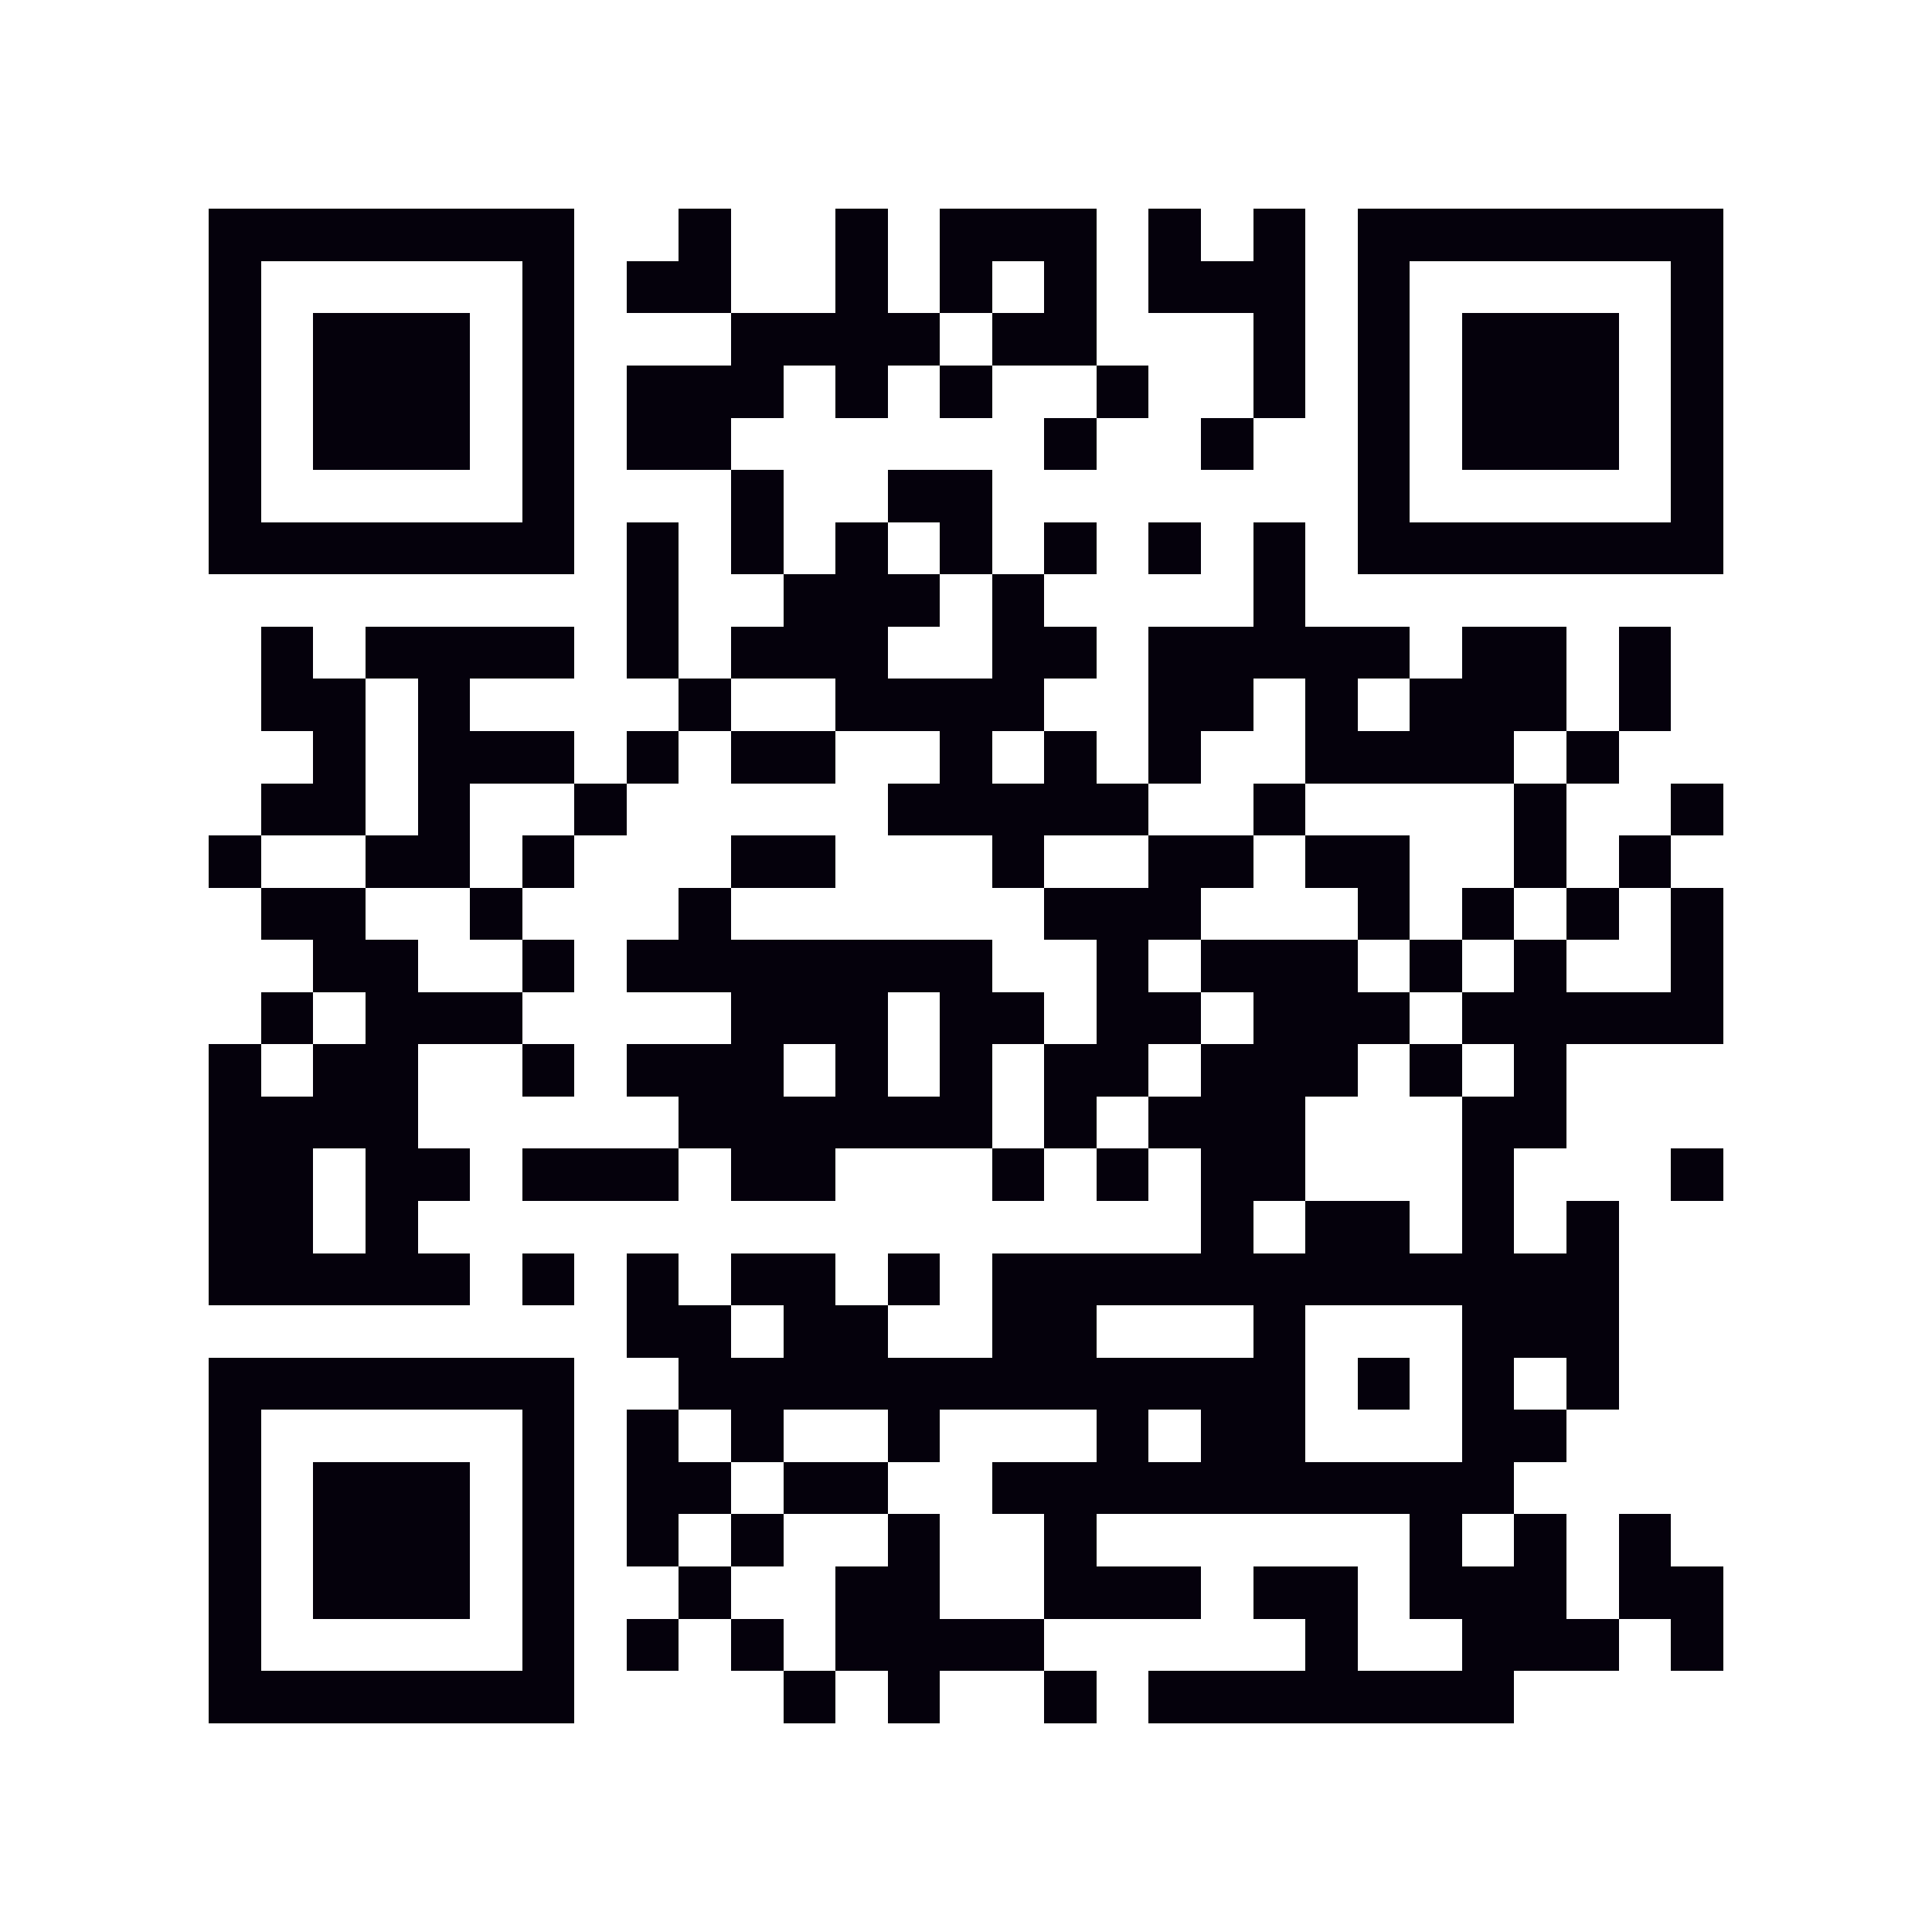
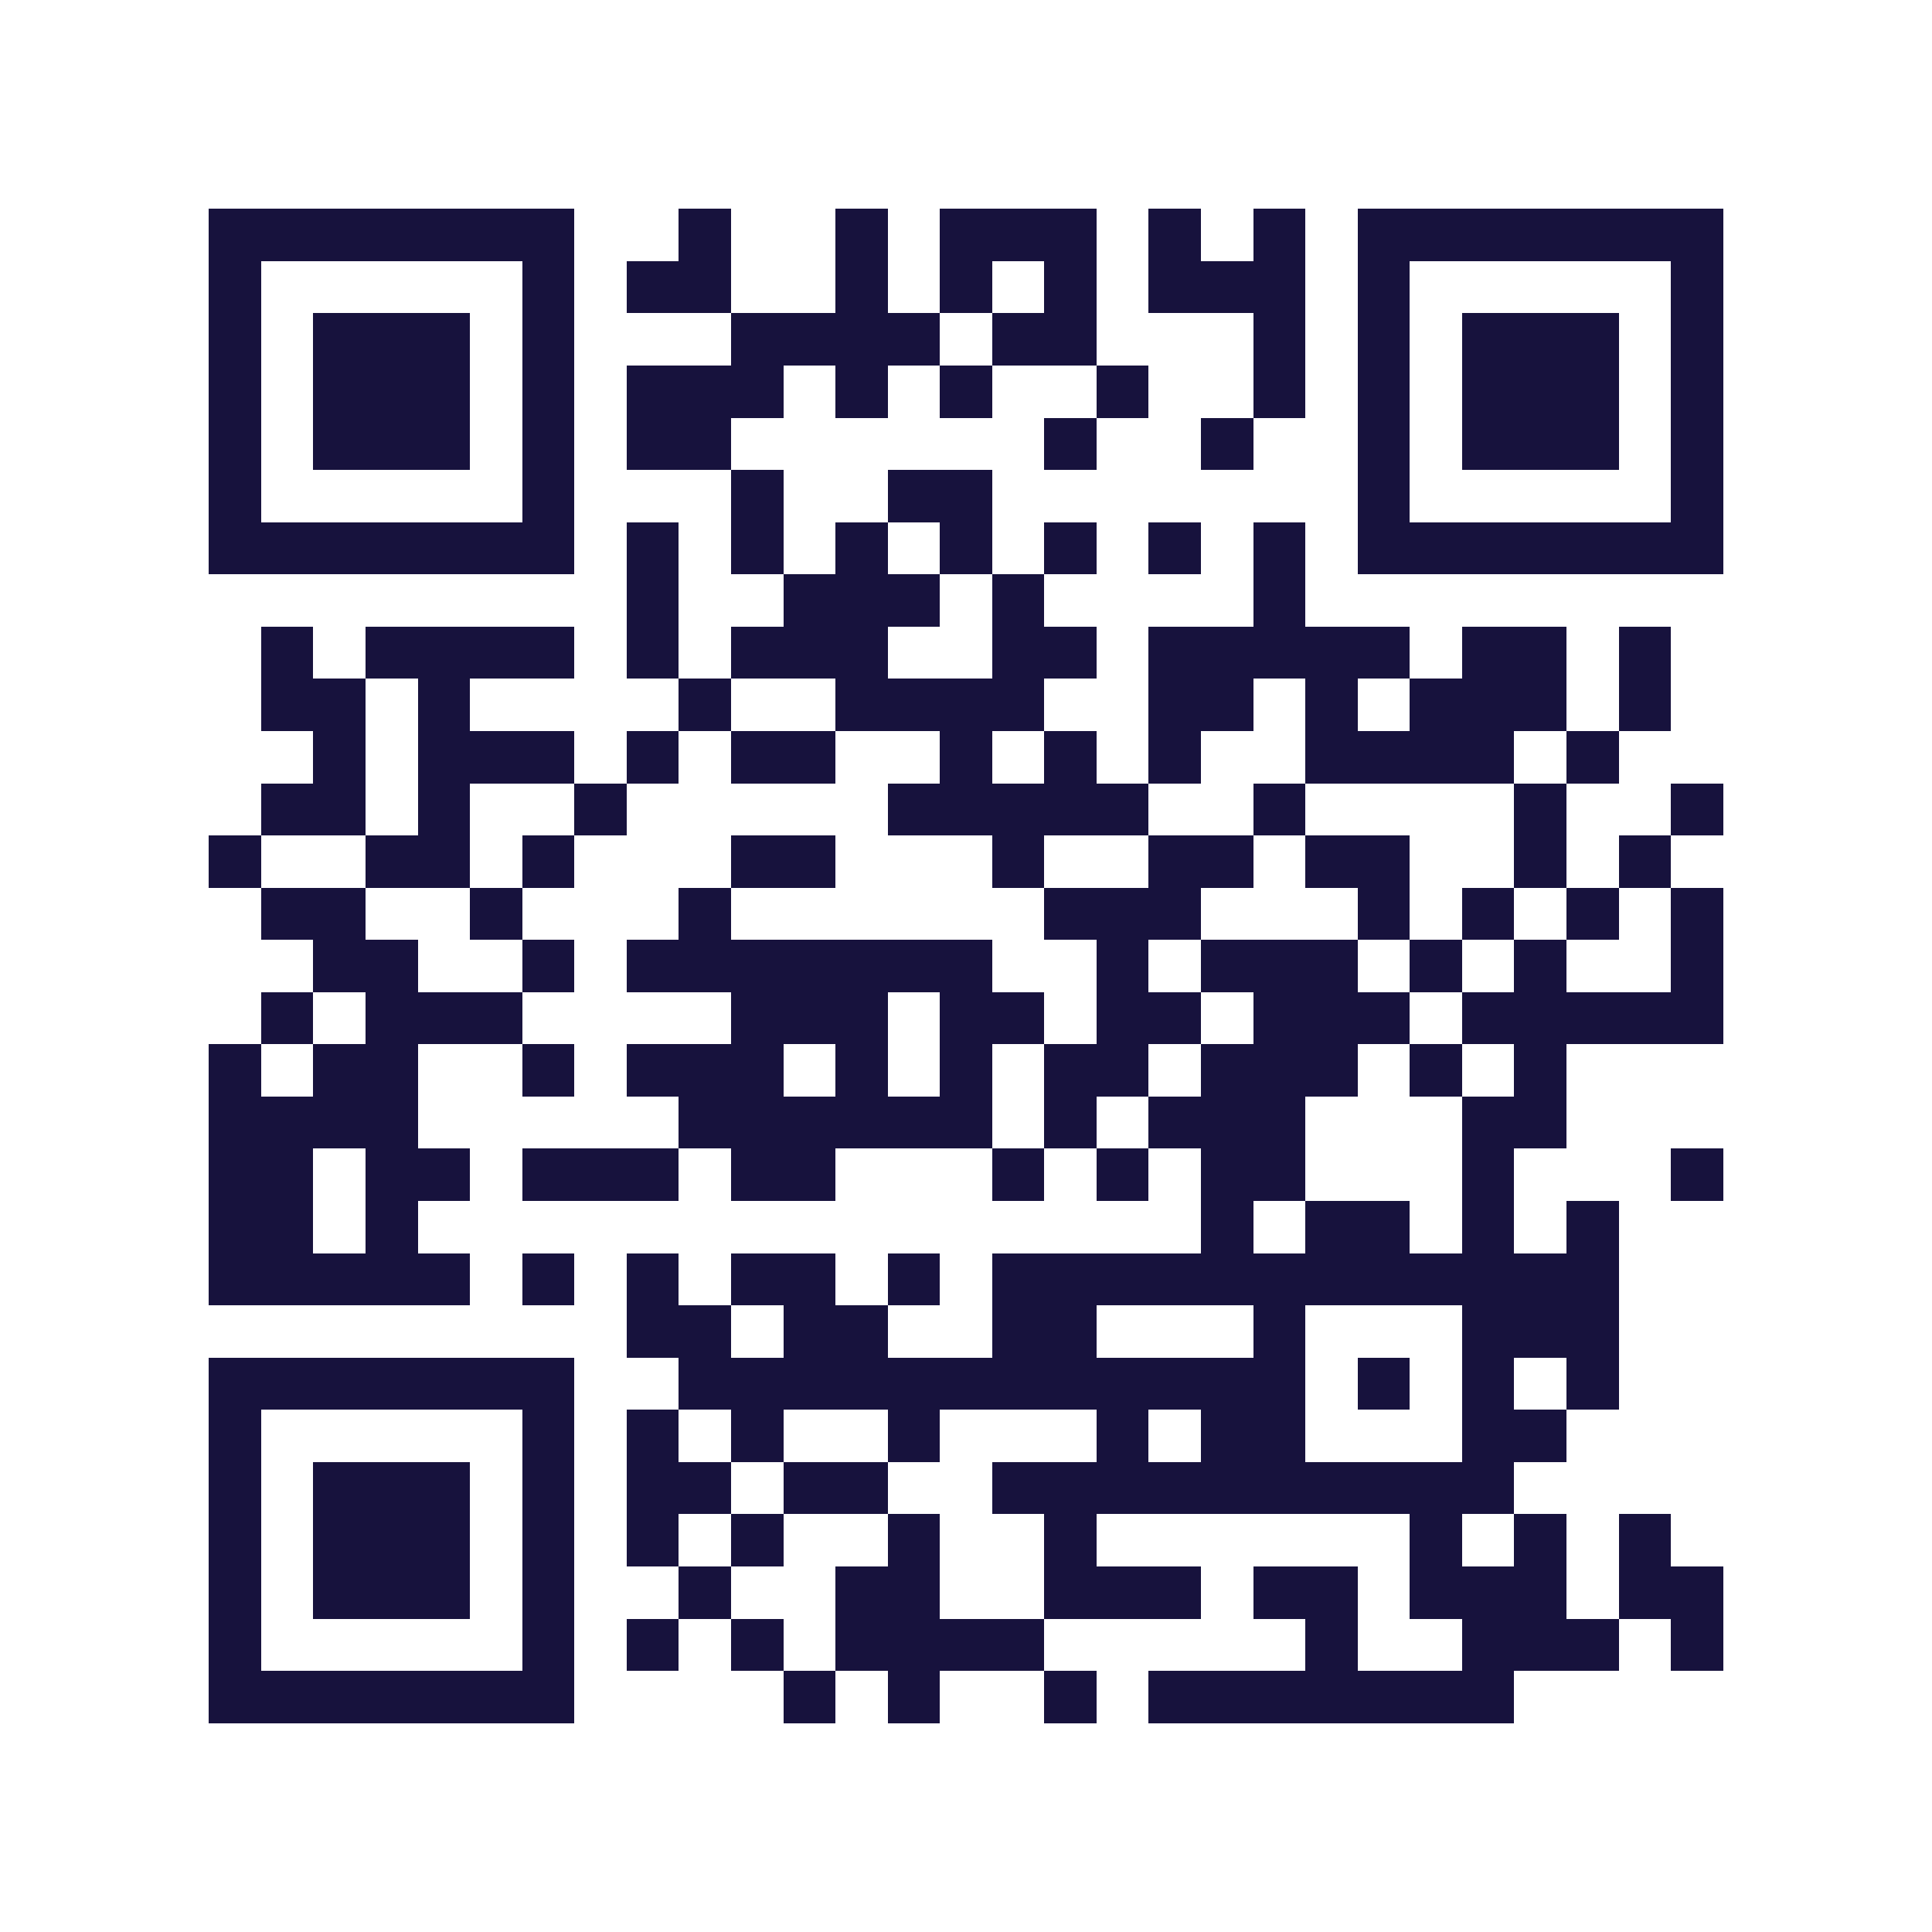
<svg xmlns="http://www.w3.org/2000/svg" viewBox="0 0 37 37" width="296" height="296" role="img" aria-label="QR code for https://iris-35.elghaly.dev/" shape-rendering="crispEdges">
  <rect width="37" height="37" fill="#ffffff" />
-   <g fill="#05010c">
+   <g fill="#17123d">
    <rect x="4" y="4" width="7" height="1" />
    <rect x="13" y="4" width="1" height="1" />
    <rect x="16" y="4" width="1" height="1" />
    <rect x="18" y="4" width="3" height="1" />
    <rect x="22" y="4" width="1" height="1" />
    <rect x="24" y="4" width="1" height="1" />
    <rect x="26" y="4" width="7" height="1" />
    <rect x="4" y="5" width="1" height="1" />
    <rect x="10" y="5" width="1" height="1" />
    <rect x="12" y="5" width="2" height="1" />
    <rect x="16" y="5" width="1" height="1" />
    <rect x="18" y="5" width="1" height="1" />
    <rect x="20" y="5" width="1" height="1" />
    <rect x="22" y="5" width="3" height="1" />
    <rect x="26" y="5" width="1" height="1" />
    <rect x="32" y="5" width="1" height="1" />
    <rect x="4" y="6" width="1" height="1" />
    <rect x="6" y="6" width="3" height="1" />
    <rect x="10" y="6" width="1" height="1" />
    <rect x="14" y="6" width="4" height="1" />
    <rect x="19" y="6" width="2" height="1" />
    <rect x="24" y="6" width="1" height="1" />
    <rect x="26" y="6" width="1" height="1" />
    <rect x="28" y="6" width="3" height="1" />
    <rect x="32" y="6" width="1" height="1" />
    <rect x="4" y="7" width="1" height="1" />
    <rect x="6" y="7" width="3" height="1" />
    <rect x="10" y="7" width="1" height="1" />
    <rect x="12" y="7" width="3" height="1" />
    <rect x="16" y="7" width="1" height="1" />
    <rect x="18" y="7" width="1" height="1" />
    <rect x="21" y="7" width="1" height="1" />
    <rect x="24" y="7" width="1" height="1" />
    <rect x="26" y="7" width="1" height="1" />
    <rect x="28" y="7" width="3" height="1" />
    <rect x="32" y="7" width="1" height="1" />
    <rect x="4" y="8" width="1" height="1" />
    <rect x="6" y="8" width="3" height="1" />
    <rect x="10" y="8" width="1" height="1" />
    <rect x="12" y="8" width="2" height="1" />
    <rect x="20" y="8" width="1" height="1" />
    <rect x="23" y="8" width="1" height="1" />
    <rect x="26" y="8" width="1" height="1" />
    <rect x="28" y="8" width="3" height="1" />
    <rect x="32" y="8" width="1" height="1" />
    <rect x="4" y="9" width="1" height="1" />
    <rect x="10" y="9" width="1" height="1" />
    <rect x="14" y="9" width="1" height="1" />
    <rect x="17" y="9" width="2" height="1" />
    <rect x="26" y="9" width="1" height="1" />
    <rect x="32" y="9" width="1" height="1" />
    <rect x="4" y="10" width="7" height="1" />
    <rect x="12" y="10" width="1" height="1" />
    <rect x="14" y="10" width="1" height="1" />
    <rect x="16" y="10" width="1" height="1" />
    <rect x="18" y="10" width="1" height="1" />
    <rect x="20" y="10" width="1" height="1" />
    <rect x="22" y="10" width="1" height="1" />
    <rect x="24" y="10" width="1" height="1" />
    <rect x="26" y="10" width="7" height="1" />
    <rect x="12" y="11" width="1" height="1" />
    <rect x="15" y="11" width="3" height="1" />
    <rect x="19" y="11" width="1" height="1" />
    <rect x="24" y="11" width="1" height="1" />
    <rect x="5" y="12" width="1" height="1" />
    <rect x="7" y="12" width="4" height="1" />
    <rect x="12" y="12" width="1" height="1" />
    <rect x="14" y="12" width="3" height="1" />
    <rect x="19" y="12" width="2" height="1" />
    <rect x="22" y="12" width="5" height="1" />
    <rect x="28" y="12" width="2" height="1" />
    <rect x="31" y="12" width="1" height="1" />
    <rect x="5" y="13" width="2" height="1" />
    <rect x="8" y="13" width="1" height="1" />
    <rect x="13" y="13" width="1" height="1" />
    <rect x="16" y="13" width="4" height="1" />
    <rect x="22" y="13" width="2" height="1" />
    <rect x="25" y="13" width="1" height="1" />
    <rect x="27" y="13" width="3" height="1" />
    <rect x="31" y="13" width="1" height="1" />
    <rect x="6" y="14" width="1" height="1" />
    <rect x="8" y="14" width="3" height="1" />
    <rect x="12" y="14" width="1" height="1" />
    <rect x="14" y="14" width="2" height="1" />
    <rect x="18" y="14" width="1" height="1" />
    <rect x="20" y="14" width="1" height="1" />
    <rect x="22" y="14" width="1" height="1" />
    <rect x="25" y="14" width="4" height="1" />
    <rect x="30" y="14" width="1" height="1" />
    <rect x="5" y="15" width="2" height="1" />
    <rect x="8" y="15" width="1" height="1" />
    <rect x="11" y="15" width="1" height="1" />
    <rect x="17" y="15" width="5" height="1" />
    <rect x="24" y="15" width="1" height="1" />
    <rect x="29" y="15" width="1" height="1" />
    <rect x="32" y="15" width="1" height="1" />
    <rect x="4" y="16" width="1" height="1" />
    <rect x="7" y="16" width="2" height="1" />
    <rect x="10" y="16" width="1" height="1" />
    <rect x="14" y="16" width="2" height="1" />
    <rect x="19" y="16" width="1" height="1" />
    <rect x="22" y="16" width="2" height="1" />
    <rect x="25" y="16" width="2" height="1" />
    <rect x="29" y="16" width="1" height="1" />
    <rect x="31" y="16" width="1" height="1" />
    <rect x="5" y="17" width="2" height="1" />
    <rect x="9" y="17" width="1" height="1" />
    <rect x="13" y="17" width="1" height="1" />
    <rect x="20" y="17" width="3" height="1" />
    <rect x="26" y="17" width="1" height="1" />
    <rect x="28" y="17" width="1" height="1" />
    <rect x="30" y="17" width="1" height="1" />
    <rect x="32" y="17" width="1" height="1" />
    <rect x="6" y="18" width="2" height="1" />
    <rect x="10" y="18" width="1" height="1" />
    <rect x="12" y="18" width="7" height="1" />
    <rect x="21" y="18" width="1" height="1" />
    <rect x="23" y="18" width="3" height="1" />
    <rect x="27" y="18" width="1" height="1" />
    <rect x="29" y="18" width="1" height="1" />
    <rect x="32" y="18" width="1" height="1" />
    <rect x="5" y="19" width="1" height="1" />
    <rect x="7" y="19" width="3" height="1" />
    <rect x="14" y="19" width="3" height="1" />
    <rect x="18" y="19" width="2" height="1" />
    <rect x="21" y="19" width="2" height="1" />
    <rect x="24" y="19" width="3" height="1" />
    <rect x="28" y="19" width="5" height="1" />
    <rect x="4" y="20" width="1" height="1" />
    <rect x="6" y="20" width="2" height="1" />
    <rect x="10" y="20" width="1" height="1" />
    <rect x="12" y="20" width="3" height="1" />
    <rect x="16" y="20" width="1" height="1" />
    <rect x="18" y="20" width="1" height="1" />
    <rect x="20" y="20" width="2" height="1" />
    <rect x="23" y="20" width="3" height="1" />
    <rect x="27" y="20" width="1" height="1" />
    <rect x="29" y="20" width="1" height="1" />
    <rect x="4" y="21" width="4" height="1" />
    <rect x="13" y="21" width="6" height="1" />
    <rect x="20" y="21" width="1" height="1" />
    <rect x="22" y="21" width="3" height="1" />
    <rect x="28" y="21" width="2" height="1" />
    <rect x="4" y="22" width="2" height="1" />
    <rect x="7" y="22" width="2" height="1" />
    <rect x="10" y="22" width="3" height="1" />
    <rect x="14" y="22" width="2" height="1" />
    <rect x="19" y="22" width="1" height="1" />
    <rect x="21" y="22" width="1" height="1" />
    <rect x="23" y="22" width="2" height="1" />
    <rect x="28" y="22" width="1" height="1" />
    <rect x="32" y="22" width="1" height="1" />
    <rect x="4" y="23" width="2" height="1" />
    <rect x="7" y="23" width="1" height="1" />
    <rect x="23" y="23" width="1" height="1" />
    <rect x="25" y="23" width="2" height="1" />
    <rect x="28" y="23" width="1" height="1" />
    <rect x="30" y="23" width="1" height="1" />
    <rect x="4" y="24" width="5" height="1" />
    <rect x="10" y="24" width="1" height="1" />
    <rect x="12" y="24" width="1" height="1" />
    <rect x="14" y="24" width="2" height="1" />
    <rect x="17" y="24" width="1" height="1" />
    <rect x="19" y="24" width="12" height="1" />
    <rect x="12" y="25" width="2" height="1" />
    <rect x="15" y="25" width="2" height="1" />
    <rect x="19" y="25" width="2" height="1" />
    <rect x="24" y="25" width="1" height="1" />
    <rect x="28" y="25" width="3" height="1" />
    <rect x="4" y="26" width="7" height="1" />
    <rect x="13" y="26" width="12" height="1" />
    <rect x="26" y="26" width="1" height="1" />
    <rect x="28" y="26" width="1" height="1" />
    <rect x="30" y="26" width="1" height="1" />
    <rect x="4" y="27" width="1" height="1" />
    <rect x="10" y="27" width="1" height="1" />
    <rect x="12" y="27" width="1" height="1" />
    <rect x="14" y="27" width="1" height="1" />
    <rect x="17" y="27" width="1" height="1" />
    <rect x="21" y="27" width="1" height="1" />
    <rect x="23" y="27" width="2" height="1" />
    <rect x="28" y="27" width="2" height="1" />
    <rect x="4" y="28" width="1" height="1" />
    <rect x="6" y="28" width="3" height="1" />
    <rect x="10" y="28" width="1" height="1" />
    <rect x="12" y="28" width="2" height="1" />
    <rect x="15" y="28" width="2" height="1" />
    <rect x="19" y="28" width="10" height="1" />
    <rect x="4" y="29" width="1" height="1" />
    <rect x="6" y="29" width="3" height="1" />
    <rect x="10" y="29" width="1" height="1" />
    <rect x="12" y="29" width="1" height="1" />
    <rect x="14" y="29" width="1" height="1" />
    <rect x="17" y="29" width="1" height="1" />
    <rect x="20" y="29" width="1" height="1" />
    <rect x="27" y="29" width="1" height="1" />
    <rect x="29" y="29" width="1" height="1" />
    <rect x="31" y="29" width="1" height="1" />
    <rect x="4" y="30" width="1" height="1" />
    <rect x="6" y="30" width="3" height="1" />
    <rect x="10" y="30" width="1" height="1" />
    <rect x="13" y="30" width="1" height="1" />
    <rect x="16" y="30" width="2" height="1" />
    <rect x="20" y="30" width="3" height="1" />
    <rect x="24" y="30" width="2" height="1" />
    <rect x="27" y="30" width="3" height="1" />
    <rect x="31" y="30" width="2" height="1" />
    <rect x="4" y="31" width="1" height="1" />
    <rect x="10" y="31" width="1" height="1" />
    <rect x="12" y="31" width="1" height="1" />
    <rect x="14" y="31" width="1" height="1" />
    <rect x="16" y="31" width="4" height="1" />
    <rect x="25" y="31" width="1" height="1" />
    <rect x="28" y="31" width="3" height="1" />
    <rect x="32" y="31" width="1" height="1" />
    <rect x="4" y="32" width="7" height="1" />
    <rect x="15" y="32" width="1" height="1" />
    <rect x="17" y="32" width="1" height="1" />
    <rect x="20" y="32" width="1" height="1" />
    <rect x="22" y="32" width="7" height="1" />
  </g>
</svg>
